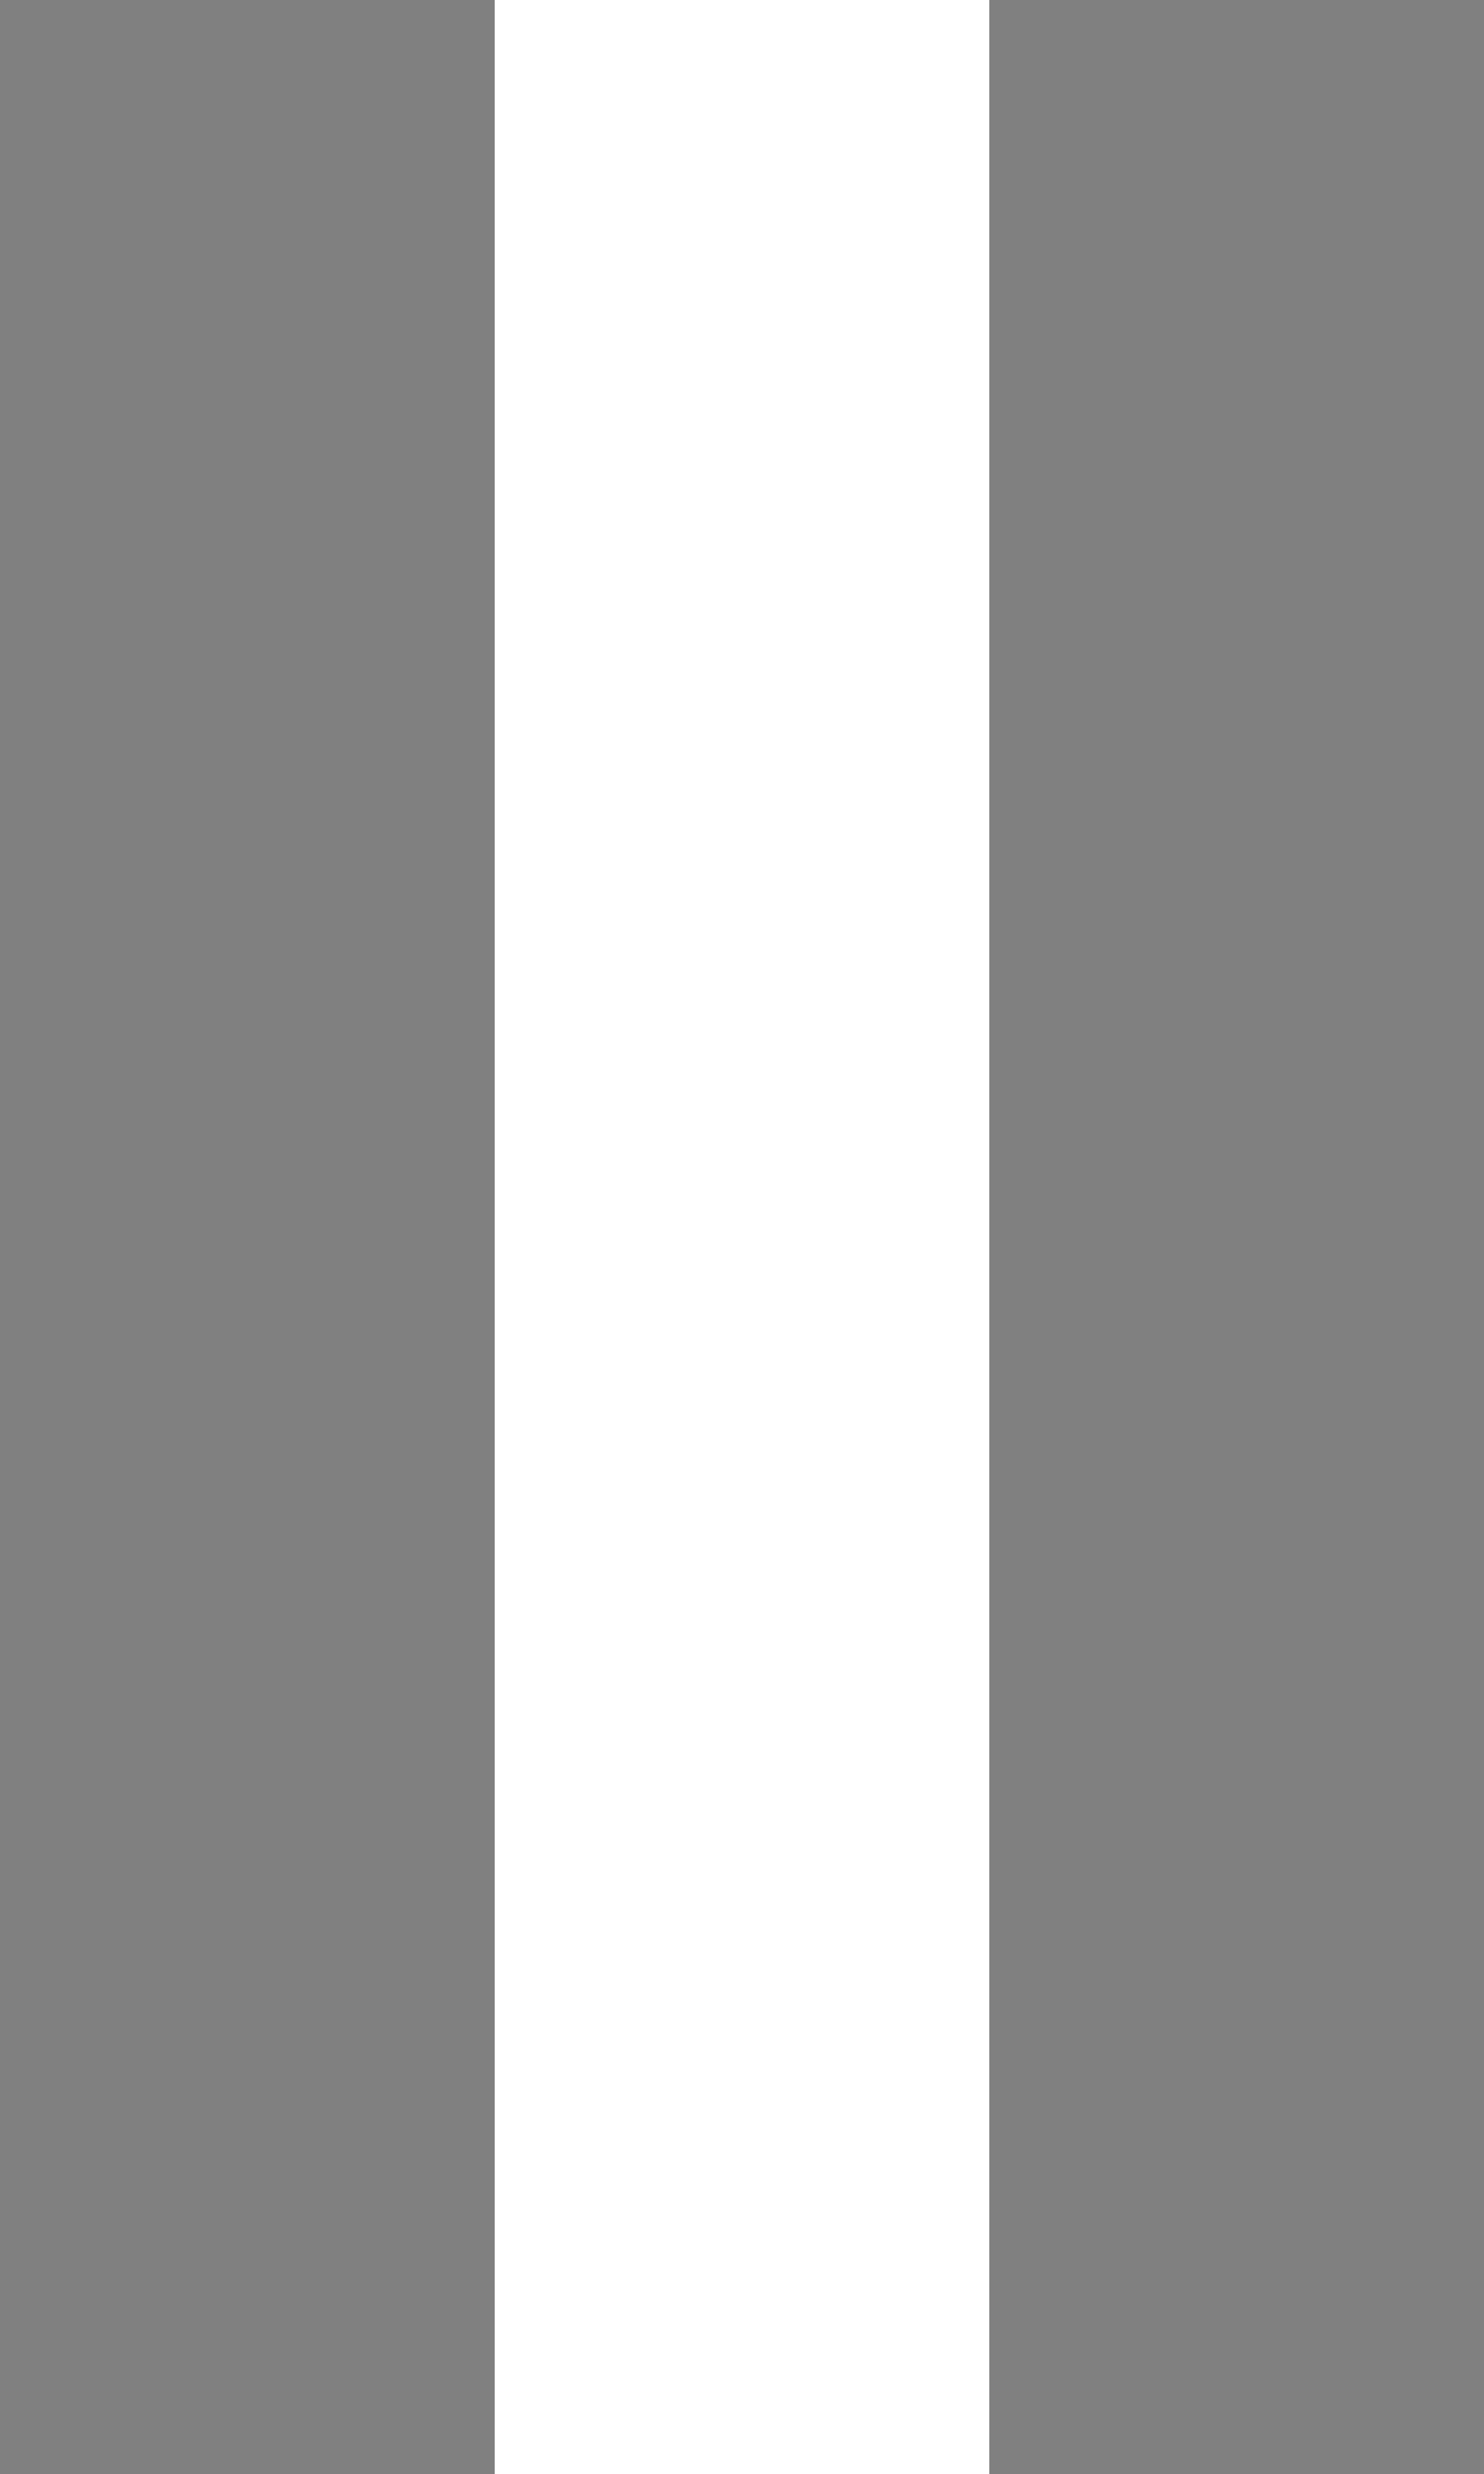
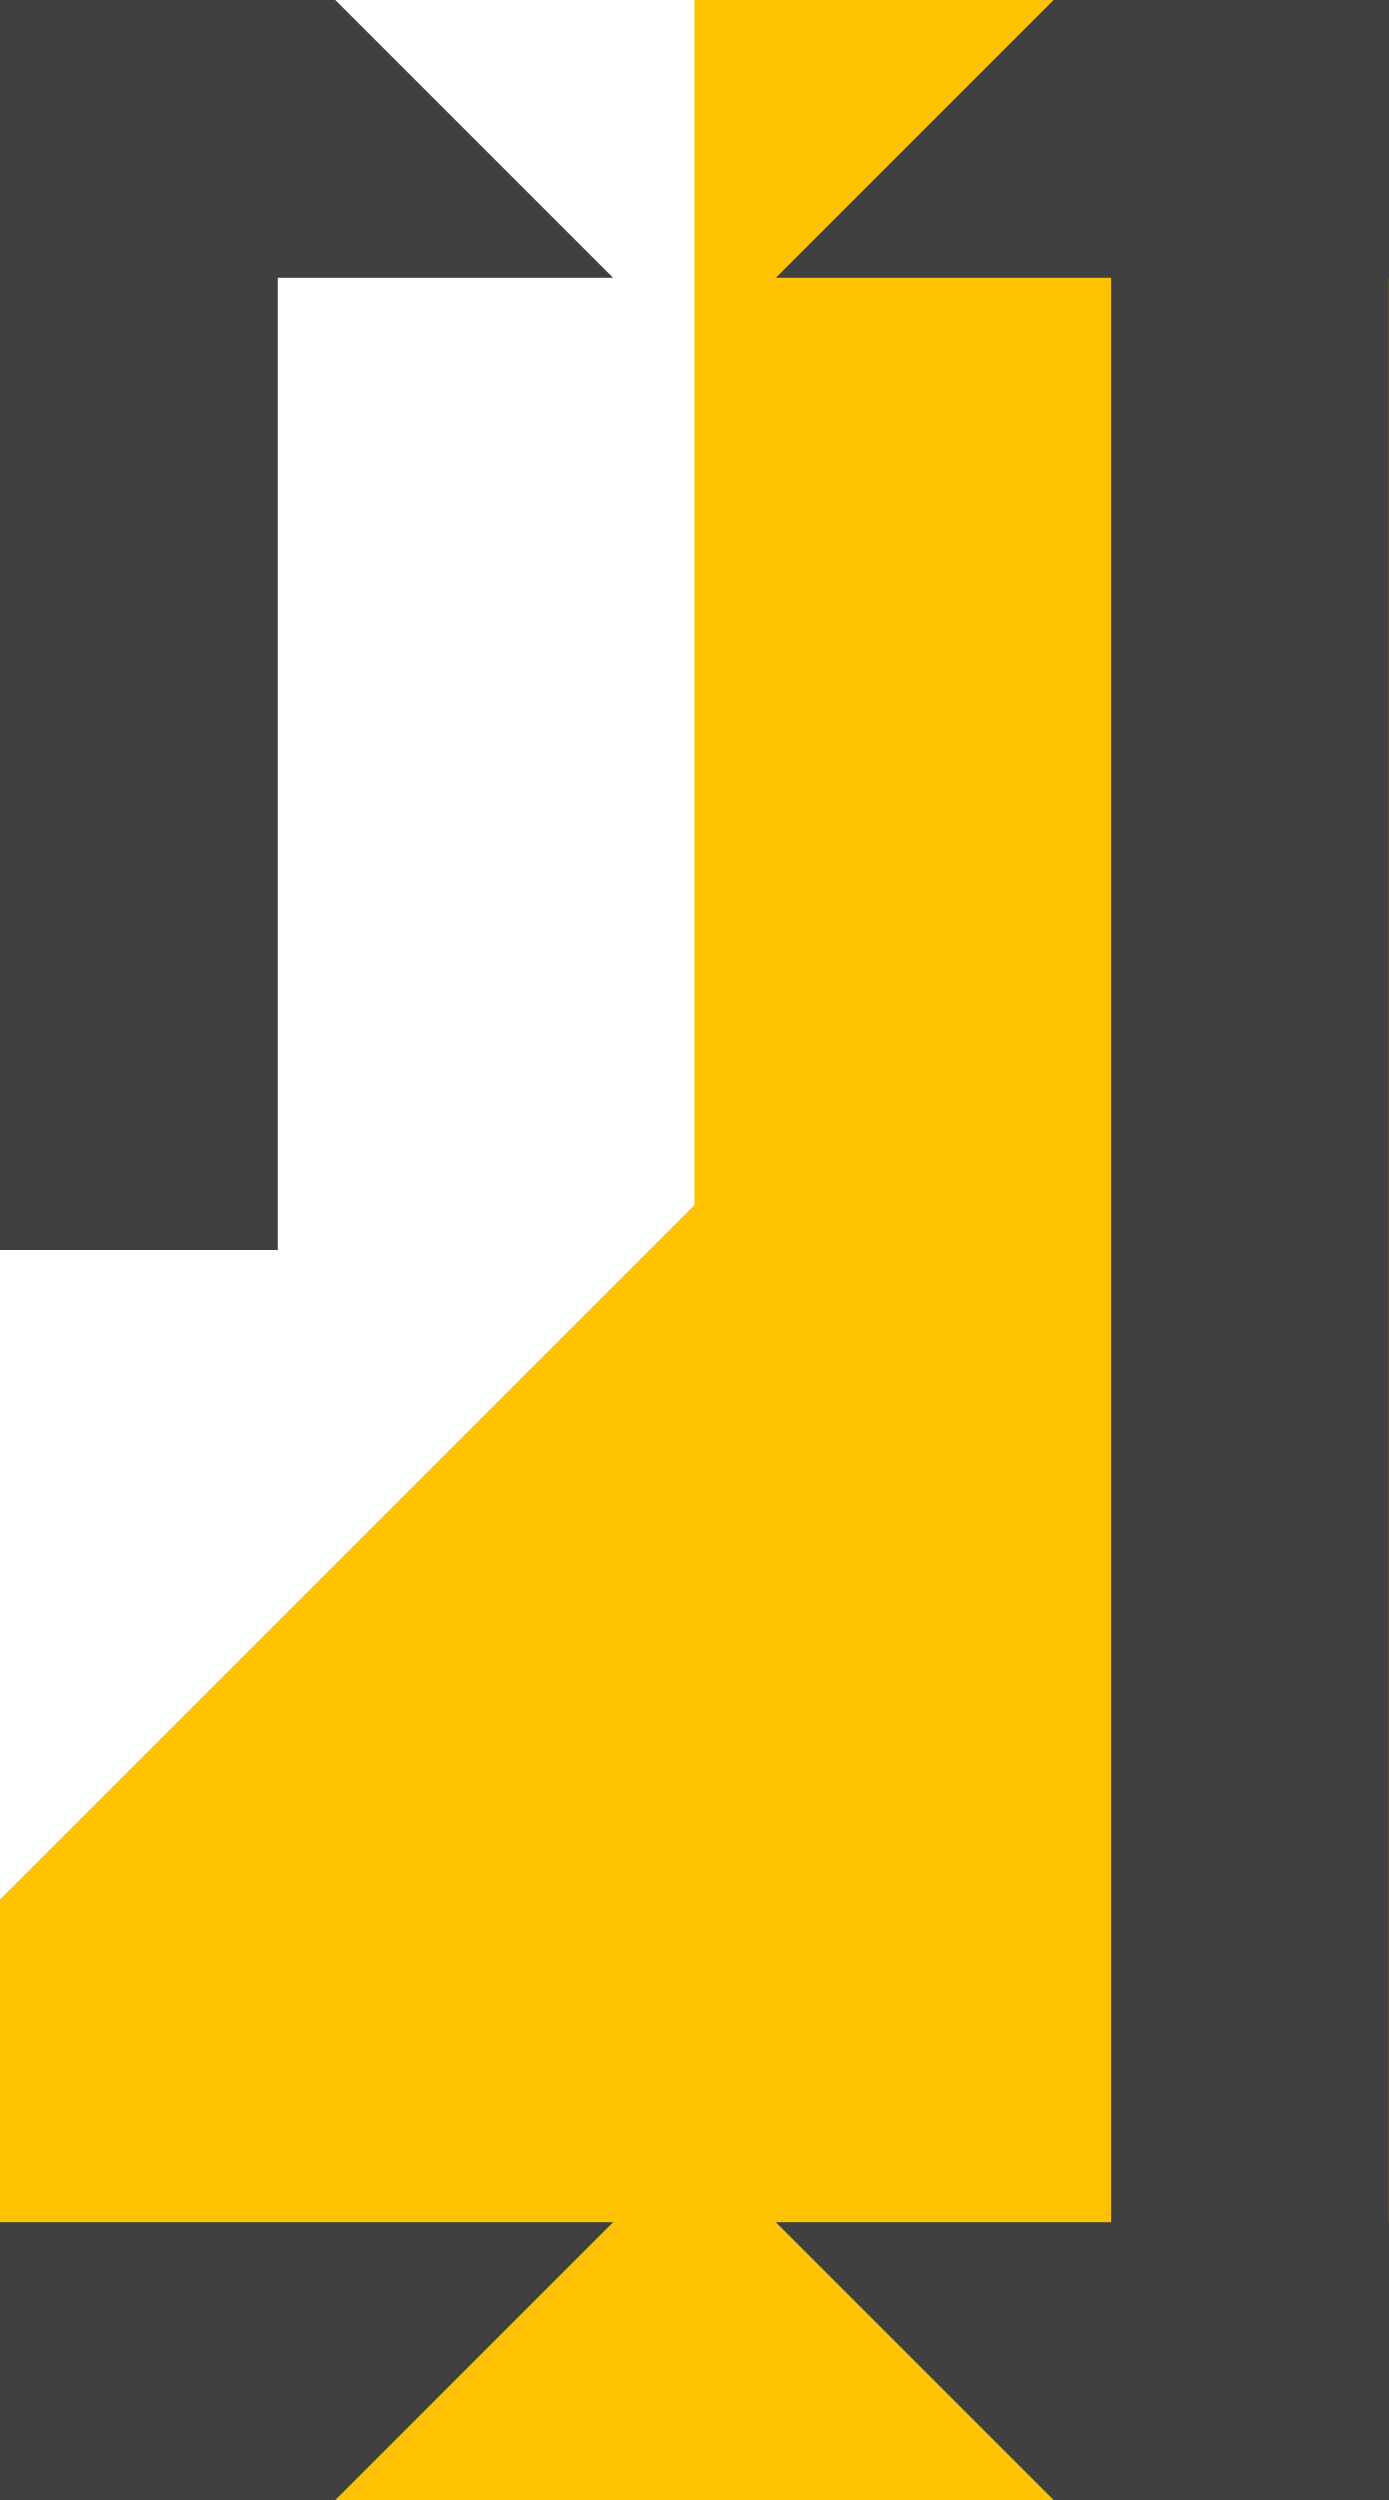
- <svg xmlns="http://www.w3.org/2000/svg" width="6px" height="10px" viewBox="0 0 6 10" version="1.1">
+ <svg xmlns="http://www.w3.org/2000/svg" width="5px" height="9px" viewBox="0 0 5 9" version="1.1">
  <defs />
  <g id="Symbols" stroke="none" stroke-width="1" fill="none" fill-rule="evenodd">
-     <g id="active-task" transform="translate(-34, -20)" fill="#808080">
-       <g id="task">
-         <g id="stop" transform="translate(34, 20)">
-           <rect id="Rectangle-4" x="0" y="0" width="2" height="10" />
-           <rect id="Rectangle-4" x="4" y="0" width="2" height="10" />
-         </g>
-       </g>
+     <g id="Stop" transform="translate(-9, -7)">
+       <circle id="Oval" stroke="#DDDDDD" cx="11.5" cy="11.5" r="11" />
+       <path d="M11.5,22.94 L11.5,23 C17.851,23 23,17.851 23,11.5 C23,5.149 17.851,0 11.5,0 L11.5,11.338 L3.266,19.572 C5.538,21.844 8.523,22.966 11.5,22.94 Z" id="Combined-Shape" fill="#FFC200" />
+       <path d="M9.5,7.5 L10,7.5 L9.5,7 L9.5,7.5 Z M9.5,7.5 L9.5,7 L9,7.5 L9.5,7.5 Z M10,15.5 L9,15.5 L9.5,16 L9.5,15.75 L9.5,16 L10,15.5 Z M9.5,7.5 L9.5,11.5 L9.5,7.5 Z M13.5,7.5 L14,7.5 L13.5,7 L13.5,7.5 Z M13.5,7.5 L13.5,7 L13,7.5 L13.5,7.5 Z M13.5,7.5 L13.5,11.5 L13.5,7.5 Z M13,15.5 L13.5,16 L13.5,15.75 L13.5,16 L14,15.5 L13.5,15.5 L13.5,11.5 L13.5,15.5 Z" id="stop" stroke="#404040" />
    </g>
  </g>
</svg>
